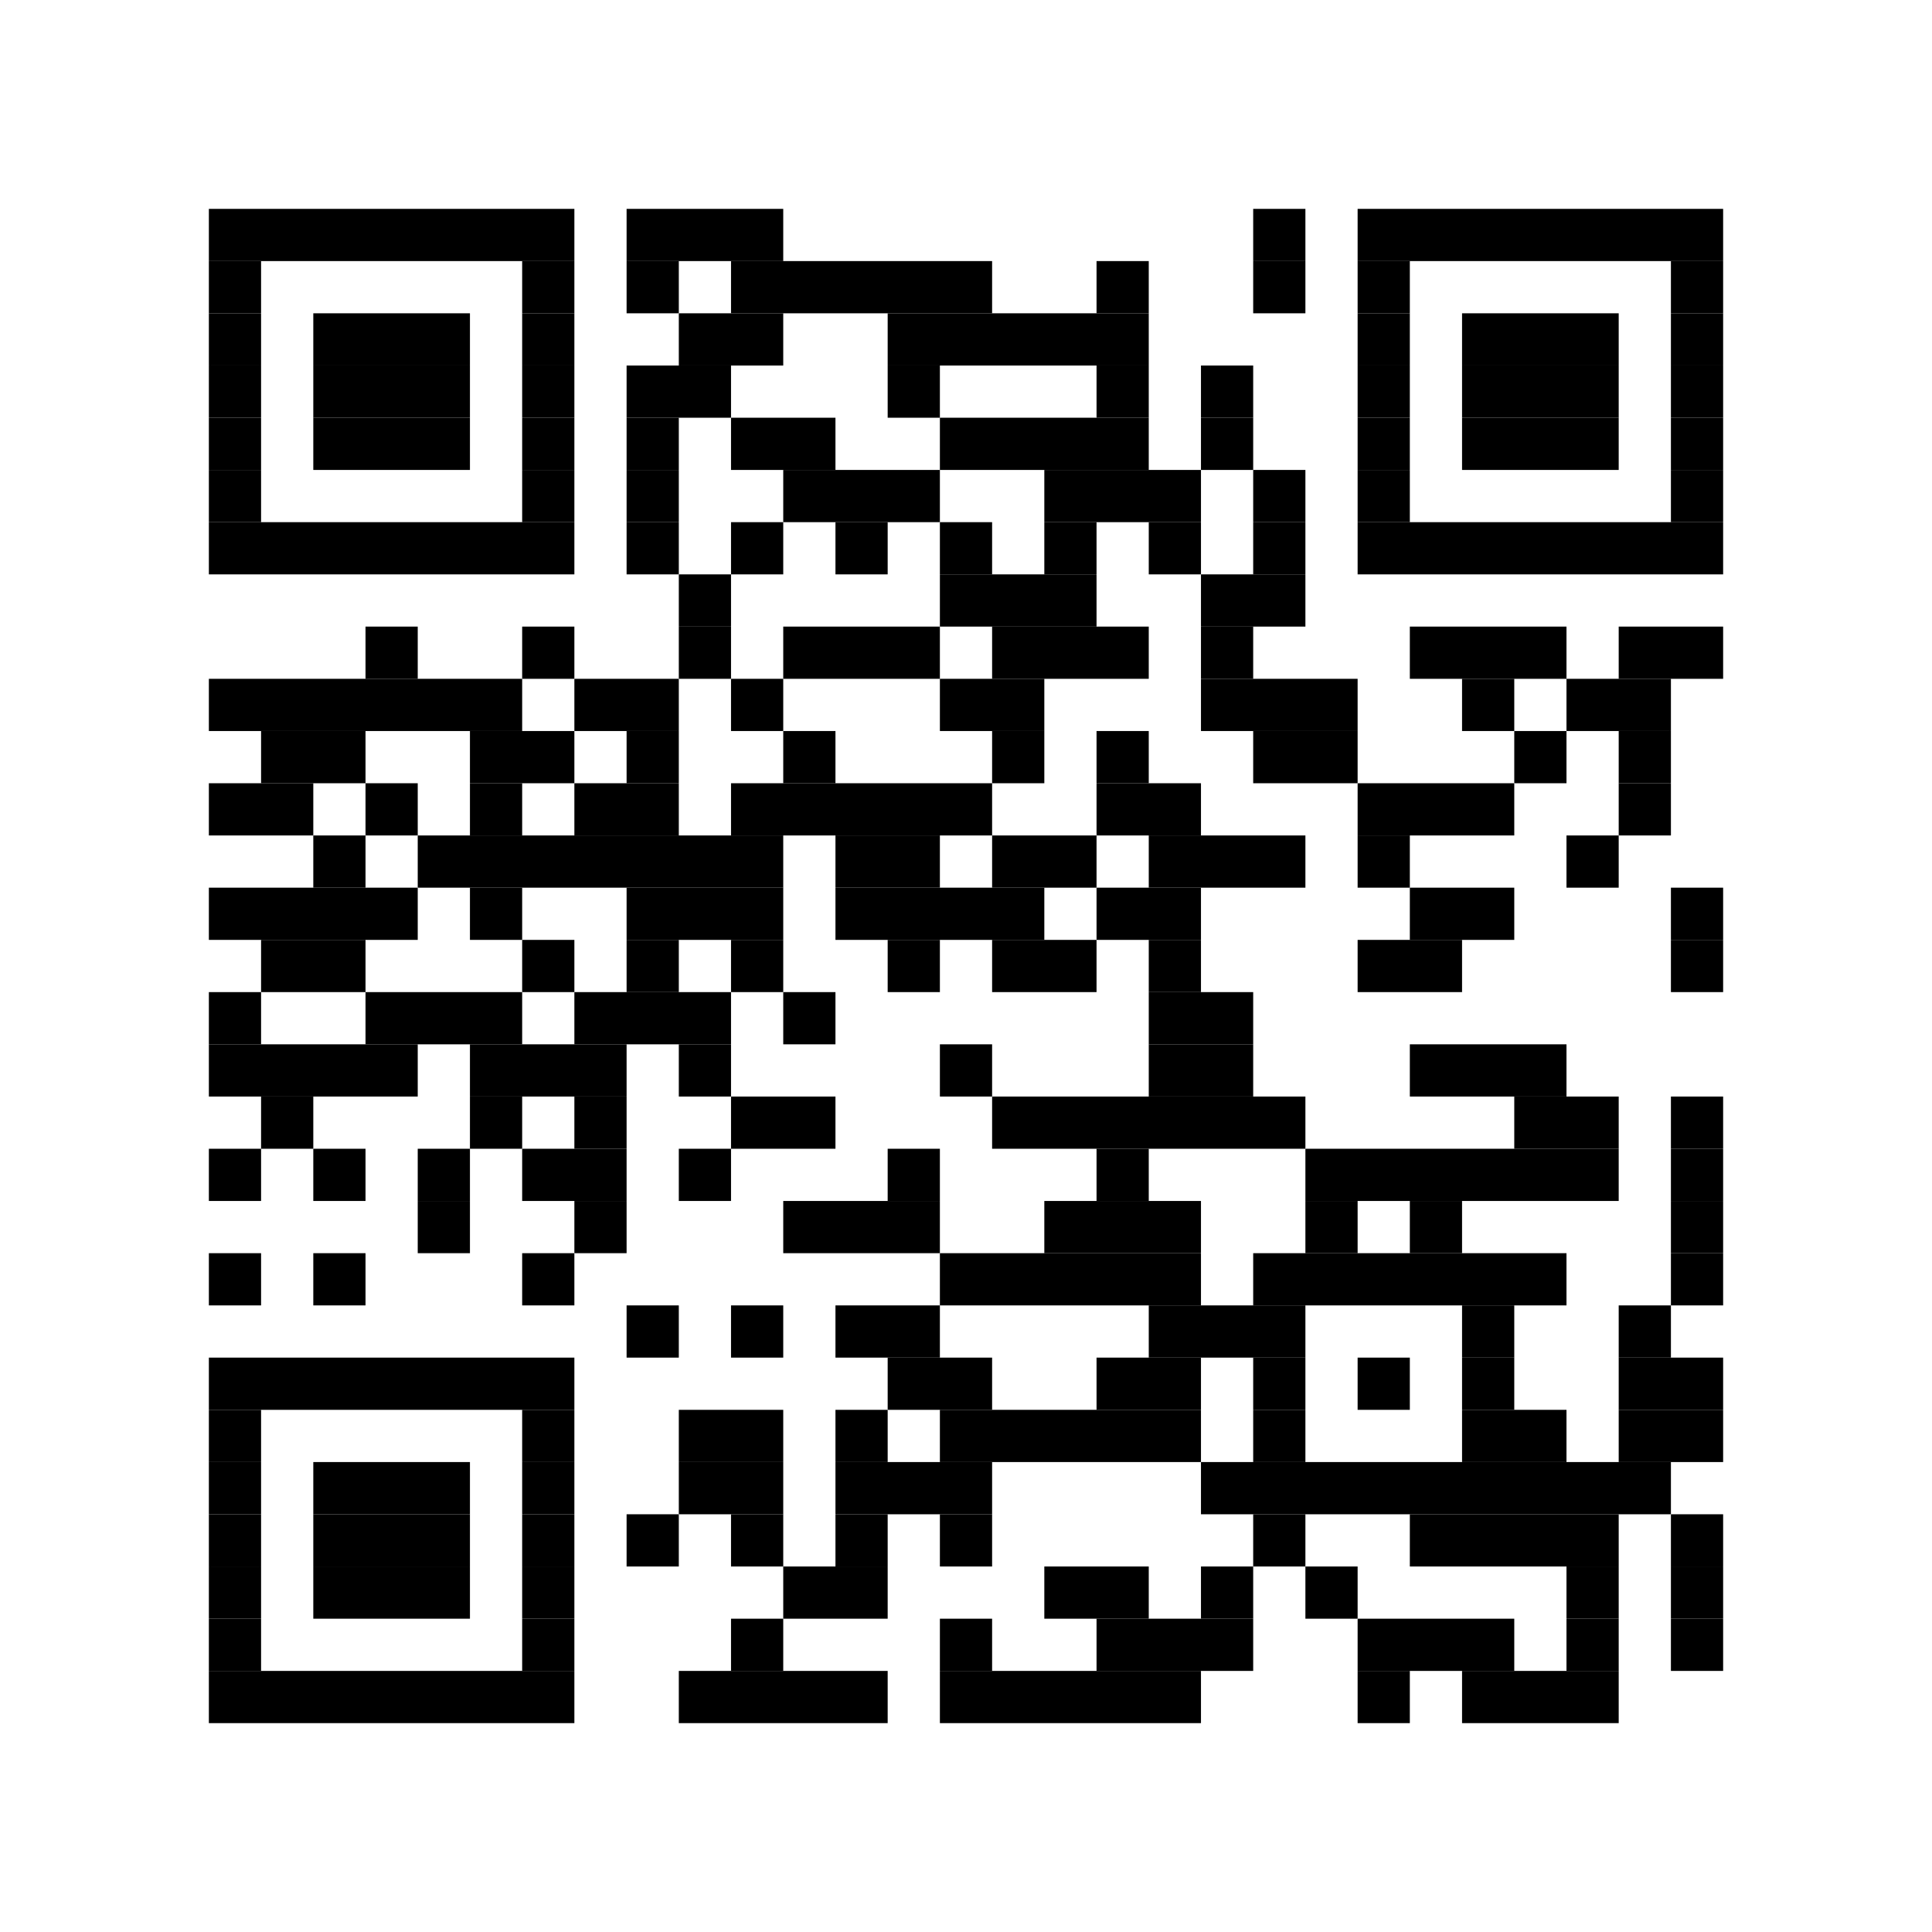
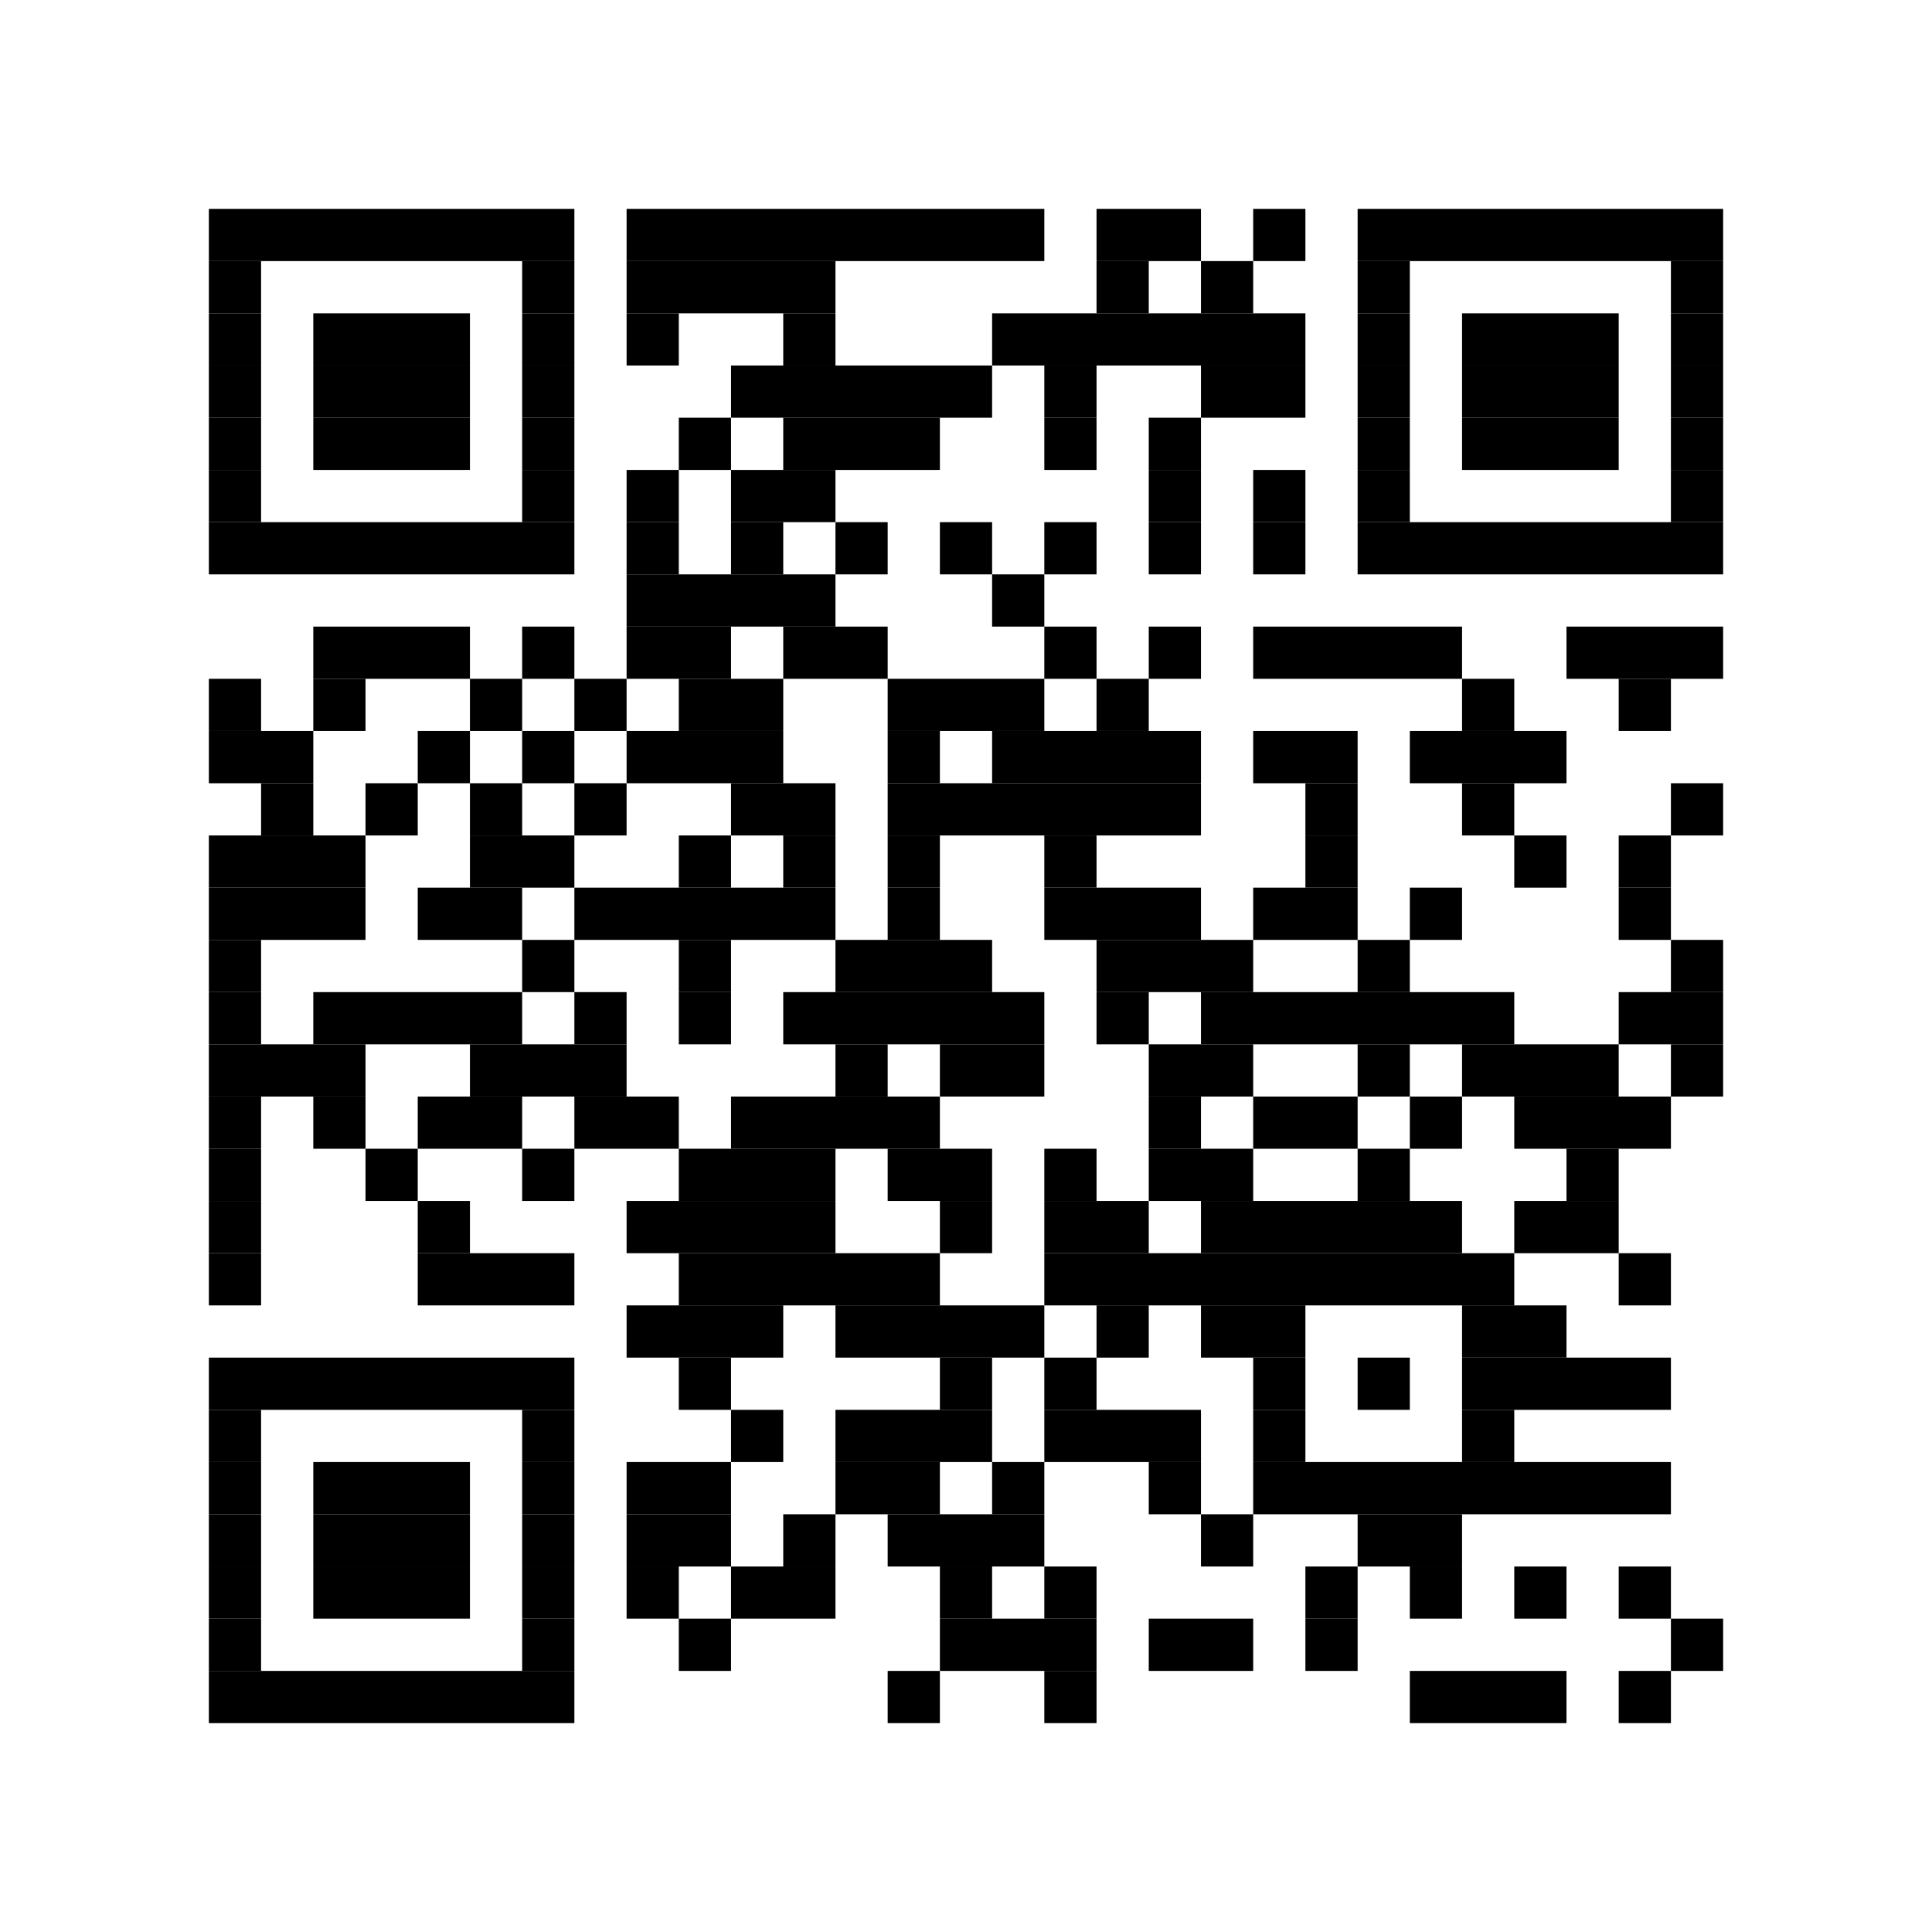
<svg xmlns="http://www.w3.org/2000/svg" width="3.92cm" height="3.92cm" viewBox="0 0 37 37" preserveAspectRatio="none" version="1.1">
  <g id="QRcode">
    <rect x="0" y="0" width="37" height="37" fill="#ffffff" />
    <g id="Pattern">
      <rect x="4" y="4" width="7" height="1" fill="#000000" />
-       <rect x="12" y="4" width="3" height="1" fill="#000000" />
+       <rect x="12" y="4" width="8" height="1" fill="#000000" />
+       <rect x="21" y="4" width="2" height="1" fill="#000000" />
      <rect x="24" y="4" width="1" height="1" fill="#000000" />
      <rect x="26" y="4" width="7" height="1" fill="#000000" />
      <rect x="4" y="5" width="1" height="1" fill="#000000" />
      <rect x="10" y="5" width="1" height="1" fill="#000000" />
-       <rect x="12" y="5" width="1" height="1" fill="#000000" />
-       <rect x="14" y="5" width="5" height="1" fill="#000000" />
+       <rect x="12" y="5" width="4" height="1" fill="#000000" />
      <rect x="21" y="5" width="1" height="1" fill="#000000" />
-       <rect x="24" y="5" width="1" height="1" fill="#000000" />
+       <rect x="23" y="5" width="1" height="1" fill="#000000" />
      <rect x="26" y="5" width="1" height="1" fill="#000000" />
      <rect x="32" y="5" width="1" height="1" fill="#000000" />
      <rect x="4" y="6" width="1" height="1" fill="#000000" />
      <rect x="6" y="6" width="3" height="1" fill="#000000" />
      <rect x="10" y="6" width="1" height="1" fill="#000000" />
-       <rect x="13" y="6" width="2" height="1" fill="#000000" />
-       <rect x="17" y="6" width="5" height="1" fill="#000000" />
+       <rect x="12" y="6" width="1" height="1" fill="#000000" />
+       <rect x="15" y="6" width="1" height="1" fill="#000000" />
+       <rect x="19" y="6" width="6" height="1" fill="#000000" />
      <rect x="26" y="6" width="1" height="1" fill="#000000" />
      <rect x="28" y="6" width="3" height="1" fill="#000000" />
      <rect x="32" y="6" width="1" height="1" fill="#000000" />
      <rect x="4" y="7" width="1" height="1" fill="#000000" />
      <rect x="6" y="7" width="3" height="1" fill="#000000" />
      <rect x="10" y="7" width="1" height="1" fill="#000000" />
-       <rect x="12" y="7" width="2" height="1" fill="#000000" />
-       <rect x="17" y="7" width="1" height="1" fill="#000000" />
-       <rect x="21" y="7" width="1" height="1" fill="#000000" />
-       <rect x="23" y="7" width="1" height="1" fill="#000000" />
+       <rect x="14" y="7" width="5" height="1" fill="#000000" />
+       <rect x="20" y="7" width="1" height="1" fill="#000000" />
+       <rect x="23" y="7" width="2" height="1" fill="#000000" />
      <rect x="26" y="7" width="1" height="1" fill="#000000" />
      <rect x="28" y="7" width="3" height="1" fill="#000000" />
      <rect x="32" y="7" width="1" height="1" fill="#000000" />
      <rect x="4" y="8" width="1" height="1" fill="#000000" />
      <rect x="6" y="8" width="3" height="1" fill="#000000" />
      <rect x="10" y="8" width="1" height="1" fill="#000000" />
-       <rect x="12" y="8" width="1" height="1" fill="#000000" />
-       <rect x="14" y="8" width="2" height="1" fill="#000000" />
-       <rect x="18" y="8" width="4" height="1" fill="#000000" />
-       <rect x="23" y="8" width="1" height="1" fill="#000000" />
+       <rect x="13" y="8" width="1" height="1" fill="#000000" />
+       <rect x="15" y="8" width="3" height="1" fill="#000000" />
+       <rect x="20" y="8" width="1" height="1" fill="#000000" />
+       <rect x="22" y="8" width="1" height="1" fill="#000000" />
      <rect x="26" y="8" width="1" height="1" fill="#000000" />
      <rect x="28" y="8" width="3" height="1" fill="#000000" />
      <rect x="32" y="8" width="1" height="1" fill="#000000" />
      <rect x="4" y="9" width="1" height="1" fill="#000000" />
      <rect x="10" y="9" width="1" height="1" fill="#000000" />
      <rect x="12" y="9" width="1" height="1" fill="#000000" />
-       <rect x="15" y="9" width="3" height="1" fill="#000000" />
-       <rect x="20" y="9" width="3" height="1" fill="#000000" />
+       <rect x="14" y="9" width="2" height="1" fill="#000000" />
+       <rect x="22" y="9" width="1" height="1" fill="#000000" />
      <rect x="24" y="9" width="1" height="1" fill="#000000" />
      <rect x="26" y="9" width="1" height="1" fill="#000000" />
      <rect x="32" y="9" width="1" height="1" fill="#000000" />
      <rect x="4" y="10" width="7" height="1" fill="#000000" />
      <rect x="12" y="10" width="1" height="1" fill="#000000" />
      <rect x="14" y="10" width="1" height="1" fill="#000000" />
      <rect x="16" y="10" width="1" height="1" fill="#000000" />
      <rect x="18" y="10" width="1" height="1" fill="#000000" />
      <rect x="20" y="10" width="1" height="1" fill="#000000" />
      <rect x="22" y="10" width="1" height="1" fill="#000000" />
      <rect x="24" y="10" width="1" height="1" fill="#000000" />
      <rect x="26" y="10" width="7" height="1" fill="#000000" />
-       <rect x="13" y="11" width="1" height="1" fill="#000000" />
-       <rect x="18" y="11" width="3" height="1" fill="#000000" />
-       <rect x="23" y="11" width="2" height="1" fill="#000000" />
-       <rect x="7" y="12" width="1" height="1" fill="#000000" />
+       <rect x="12" y="11" width="4" height="1" fill="#000000" />
+       <rect x="19" y="11" width="1" height="1" fill="#000000" />
+       <rect x="6" y="12" width="3" height="1" fill="#000000" />
      <rect x="10" y="12" width="1" height="1" fill="#000000" />
-       <rect x="13" y="12" width="1" height="1" fill="#000000" />
-       <rect x="15" y="12" width="3" height="1" fill="#000000" />
-       <rect x="19" y="12" width="3" height="1" fill="#000000" />
-       <rect x="23" y="12" width="1" height="1" fill="#000000" />
-       <rect x="27" y="12" width="3" height="1" fill="#000000" />
-       <rect x="31" y="12" width="2" height="1" fill="#000000" />
-       <rect x="4" y="13" width="6" height="1" fill="#000000" />
-       <rect x="11" y="13" width="2" height="1" fill="#000000" />
-       <rect x="14" y="13" width="1" height="1" fill="#000000" />
-       <rect x="18" y="13" width="2" height="1" fill="#000000" />
-       <rect x="23" y="13" width="3" height="1" fill="#000000" />
+       <rect x="12" y="12" width="2" height="1" fill="#000000" />
+       <rect x="15" y="12" width="2" height="1" fill="#000000" />
+       <rect x="20" y="12" width="1" height="1" fill="#000000" />
+       <rect x="22" y="12" width="1" height="1" fill="#000000" />
+       <rect x="24" y="12" width="4" height="1" fill="#000000" />
+       <rect x="30" y="12" width="3" height="1" fill="#000000" />
+       <rect x="4" y="13" width="1" height="1" fill="#000000" />
+       <rect x="6" y="13" width="1" height="1" fill="#000000" />
+       <rect x="9" y="13" width="1" height="1" fill="#000000" />
+       <rect x="11" y="13" width="1" height="1" fill="#000000" />
+       <rect x="13" y="13" width="2" height="1" fill="#000000" />
+       <rect x="17" y="13" width="3" height="1" fill="#000000" />
+       <rect x="21" y="13" width="1" height="1" fill="#000000" />
      <rect x="28" y="13" width="1" height="1" fill="#000000" />
-       <rect x="30" y="13" width="2" height="1" fill="#000000" />
-       <rect x="5" y="14" width="2" height="1" fill="#000000" />
-       <rect x="9" y="14" width="2" height="1" fill="#000000" />
-       <rect x="12" y="14" width="1" height="1" fill="#000000" />
-       <rect x="15" y="14" width="1" height="1" fill="#000000" />
-       <rect x="19" y="14" width="1" height="1" fill="#000000" />
-       <rect x="21" y="14" width="1" height="1" fill="#000000" />
+       <rect x="31" y="13" width="1" height="1" fill="#000000" />
+       <rect x="4" y="14" width="2" height="1" fill="#000000" />
+       <rect x="8" y="14" width="1" height="1" fill="#000000" />
+       <rect x="10" y="14" width="1" height="1" fill="#000000" />
+       <rect x="12" y="14" width="3" height="1" fill="#000000" />
+       <rect x="17" y="14" width="1" height="1" fill="#000000" />
+       <rect x="19" y="14" width="4" height="1" fill="#000000" />
      <rect x="24" y="14" width="2" height="1" fill="#000000" />
-       <rect x="29" y="14" width="1" height="1" fill="#000000" />
-       <rect x="31" y="14" width="1" height="1" fill="#000000" />
-       <rect x="4" y="15" width="2" height="1" fill="#000000" />
+       <rect x="27" y="14" width="3" height="1" fill="#000000" />
+       <rect x="5" y="15" width="1" height="1" fill="#000000" />
      <rect x="7" y="15" width="1" height="1" fill="#000000" />
      <rect x="9" y="15" width="1" height="1" fill="#000000" />
-       <rect x="11" y="15" width="2" height="1" fill="#000000" />
-       <rect x="14" y="15" width="5" height="1" fill="#000000" />
-       <rect x="21" y="15" width="2" height="1" fill="#000000" />
-       <rect x="26" y="15" width="3" height="1" fill="#000000" />
-       <rect x="31" y="15" width="1" height="1" fill="#000000" />
-       <rect x="6" y="16" width="1" height="1" fill="#000000" />
-       <rect x="8" y="16" width="7" height="1" fill="#000000" />
-       <rect x="16" y="16" width="2" height="1" fill="#000000" />
-       <rect x="19" y="16" width="2" height="1" fill="#000000" />
-       <rect x="22" y="16" width="3" height="1" fill="#000000" />
-       <rect x="26" y="16" width="1" height="1" fill="#000000" />
-       <rect x="30" y="16" width="1" height="1" fill="#000000" />
-       <rect x="4" y="17" width="4" height="1" fill="#000000" />
-       <rect x="9" y="17" width="1" height="1" fill="#000000" />
-       <rect x="12" y="17" width="3" height="1" fill="#000000" />
-       <rect x="16" y="17" width="4" height="1" fill="#000000" />
-       <rect x="21" y="17" width="2" height="1" fill="#000000" />
-       <rect x="27" y="17" width="2" height="1" fill="#000000" />
-       <rect x="32" y="17" width="1" height="1" fill="#000000" />
-       <rect x="5" y="18" width="2" height="1" fill="#000000" />
+       <rect x="11" y="15" width="1" height="1" fill="#000000" />
+       <rect x="14" y="15" width="2" height="1" fill="#000000" />
+       <rect x="17" y="15" width="6" height="1" fill="#000000" />
+       <rect x="25" y="15" width="1" height="1" fill="#000000" />
+       <rect x="28" y="15" width="1" height="1" fill="#000000" />
+       <rect x="32" y="15" width="1" height="1" fill="#000000" />
+       <rect x="4" y="16" width="3" height="1" fill="#000000" />
+       <rect x="9" y="16" width="2" height="1" fill="#000000" />
+       <rect x="13" y="16" width="1" height="1" fill="#000000" />
+       <rect x="15" y="16" width="1" height="1" fill="#000000" />
+       <rect x="17" y="16" width="1" height="1" fill="#000000" />
+       <rect x="20" y="16" width="1" height="1" fill="#000000" />
+       <rect x="25" y="16" width="1" height="1" fill="#000000" />
+       <rect x="29" y="16" width="1" height="1" fill="#000000" />
+       <rect x="31" y="16" width="1" height="1" fill="#000000" />
+       <rect x="4" y="17" width="3" height="1" fill="#000000" />
+       <rect x="8" y="17" width="2" height="1" fill="#000000" />
+       <rect x="11" y="17" width="5" height="1" fill="#000000" />
+       <rect x="17" y="17" width="1" height="1" fill="#000000" />
+       <rect x="20" y="17" width="3" height="1" fill="#000000" />
+       <rect x="24" y="17" width="2" height="1" fill="#000000" />
+       <rect x="27" y="17" width="1" height="1" fill="#000000" />
+       <rect x="31" y="17" width="1" height="1" fill="#000000" />
+       <rect x="4" y="18" width="1" height="1" fill="#000000" />
      <rect x="10" y="18" width="1" height="1" fill="#000000" />
-       <rect x="12" y="18" width="1" height="1" fill="#000000" />
-       <rect x="14" y="18" width="1" height="1" fill="#000000" />
-       <rect x="17" y="18" width="1" height="1" fill="#000000" />
-       <rect x="19" y="18" width="2" height="1" fill="#000000" />
-       <rect x="22" y="18" width="1" height="1" fill="#000000" />
-       <rect x="26" y="18" width="2" height="1" fill="#000000" />
+       <rect x="13" y="18" width="1" height="1" fill="#000000" />
+       <rect x="16" y="18" width="3" height="1" fill="#000000" />
+       <rect x="21" y="18" width="3" height="1" fill="#000000" />
+       <rect x="26" y="18" width="1" height="1" fill="#000000" />
      <rect x="32" y="18" width="1" height="1" fill="#000000" />
      <rect x="4" y="19" width="1" height="1" fill="#000000" />
-       <rect x="7" y="19" width="3" height="1" fill="#000000" />
-       <rect x="11" y="19" width="3" height="1" fill="#000000" />
-       <rect x="15" y="19" width="1" height="1" fill="#000000" />
-       <rect x="22" y="19" width="2" height="1" fill="#000000" />
-       <rect x="4" y="20" width="4" height="1" fill="#000000" />
+       <rect x="6" y="19" width="4" height="1" fill="#000000" />
+       <rect x="11" y="19" width="1" height="1" fill="#000000" />
+       <rect x="13" y="19" width="1" height="1" fill="#000000" />
+       <rect x="15" y="19" width="5" height="1" fill="#000000" />
+       <rect x="21" y="19" width="1" height="1" fill="#000000" />
+       <rect x="23" y="19" width="6" height="1" fill="#000000" />
+       <rect x="31" y="19" width="2" height="1" fill="#000000" />
+       <rect x="4" y="20" width="3" height="1" fill="#000000" />
      <rect x="9" y="20" width="3" height="1" fill="#000000" />
-       <rect x="13" y="20" width="1" height="1" fill="#000000" />
-       <rect x="18" y="20" width="1" height="1" fill="#000000" />
+       <rect x="16" y="20" width="1" height="1" fill="#000000" />
+       <rect x="18" y="20" width="2" height="1" fill="#000000" />
      <rect x="22" y="20" width="2" height="1" fill="#000000" />
-       <rect x="27" y="20" width="3" height="1" fill="#000000" />
-       <rect x="5" y="21" width="1" height="1" fill="#000000" />
-       <rect x="9" y="21" width="1" height="1" fill="#000000" />
-       <rect x="11" y="21" width="1" height="1" fill="#000000" />
-       <rect x="14" y="21" width="2" height="1" fill="#000000" />
-       <rect x="19" y="21" width="6" height="1" fill="#000000" />
-       <rect x="29" y="21" width="2" height="1" fill="#000000" />
-       <rect x="32" y="21" width="1" height="1" fill="#000000" />
+       <rect x="26" y="20" width="1" height="1" fill="#000000" />
+       <rect x="28" y="20" width="3" height="1" fill="#000000" />
+       <rect x="32" y="20" width="1" height="1" fill="#000000" />
+       <rect x="4" y="21" width="1" height="1" fill="#000000" />
+       <rect x="6" y="21" width="1" height="1" fill="#000000" />
+       <rect x="8" y="21" width="2" height="1" fill="#000000" />
+       <rect x="11" y="21" width="2" height="1" fill="#000000" />
+       <rect x="14" y="21" width="4" height="1" fill="#000000" />
+       <rect x="22" y="21" width="1" height="1" fill="#000000" />
+       <rect x="24" y="21" width="2" height="1" fill="#000000" />
+       <rect x="27" y="21" width="1" height="1" fill="#000000" />
+       <rect x="29" y="21" width="3" height="1" fill="#000000" />
      <rect x="4" y="22" width="1" height="1" fill="#000000" />
-       <rect x="6" y="22" width="1" height="1" fill="#000000" />
-       <rect x="8" y="22" width="1" height="1" fill="#000000" />
-       <rect x="10" y="22" width="2" height="1" fill="#000000" />
-       <rect x="13" y="22" width="1" height="1" fill="#000000" />
-       <rect x="17" y="22" width="1" height="1" fill="#000000" />
-       <rect x="21" y="22" width="1" height="1" fill="#000000" />
-       <rect x="25" y="22" width="6" height="1" fill="#000000" />
-       <rect x="32" y="22" width="1" height="1" fill="#000000" />
+       <rect x="7" y="22" width="1" height="1" fill="#000000" />
+       <rect x="10" y="22" width="1" height="1" fill="#000000" />
+       <rect x="13" y="22" width="3" height="1" fill="#000000" />
+       <rect x="17" y="22" width="2" height="1" fill="#000000" />
+       <rect x="20" y="22" width="1" height="1" fill="#000000" />
+       <rect x="22" y="22" width="2" height="1" fill="#000000" />
+       <rect x="26" y="22" width="1" height="1" fill="#000000" />
+       <rect x="30" y="22" width="1" height="1" fill="#000000" />
+       <rect x="4" y="23" width="1" height="1" fill="#000000" />
      <rect x="8" y="23" width="1" height="1" fill="#000000" />
-       <rect x="11" y="23" width="1" height="1" fill="#000000" />
-       <rect x="15" y="23" width="3" height="1" fill="#000000" />
-       <rect x="20" y="23" width="3" height="1" fill="#000000" />
-       <rect x="25" y="23" width="1" height="1" fill="#000000" />
-       <rect x="27" y="23" width="1" height="1" fill="#000000" />
-       <rect x="32" y="23" width="1" height="1" fill="#000000" />
+       <rect x="12" y="23" width="4" height="1" fill="#000000" />
+       <rect x="18" y="23" width="1" height="1" fill="#000000" />
+       <rect x="20" y="23" width="2" height="1" fill="#000000" />
+       <rect x="23" y="23" width="5" height="1" fill="#000000" />
+       <rect x="29" y="23" width="2" height="1" fill="#000000" />
      <rect x="4" y="24" width="1" height="1" fill="#000000" />
-       <rect x="6" y="24" width="1" height="1" fill="#000000" />
-       <rect x="10" y="24" width="1" height="1" fill="#000000" />
-       <rect x="18" y="24" width="5" height="1" fill="#000000" />
-       <rect x="24" y="24" width="6" height="1" fill="#000000" />
-       <rect x="32" y="24" width="1" height="1" fill="#000000" />
-       <rect x="12" y="25" width="1" height="1" fill="#000000" />
-       <rect x="14" y="25" width="1" height="1" fill="#000000" />
-       <rect x="16" y="25" width="2" height="1" fill="#000000" />
-       <rect x="22" y="25" width="3" height="1" fill="#000000" />
-       <rect x="28" y="25" width="1" height="1" fill="#000000" />
-       <rect x="31" y="25" width="1" height="1" fill="#000000" />
+       <rect x="8" y="24" width="3" height="1" fill="#000000" />
+       <rect x="13" y="24" width="5" height="1" fill="#000000" />
+       <rect x="20" y="24" width="9" height="1" fill="#000000" />
+       <rect x="31" y="24" width="1" height="1" fill="#000000" />
+       <rect x="12" y="25" width="3" height="1" fill="#000000" />
+       <rect x="16" y="25" width="4" height="1" fill="#000000" />
+       <rect x="21" y="25" width="1" height="1" fill="#000000" />
+       <rect x="23" y="25" width="2" height="1" fill="#000000" />
+       <rect x="28" y="25" width="2" height="1" fill="#000000" />
      <rect x="4" y="26" width="7" height="1" fill="#000000" />
-       <rect x="17" y="26" width="2" height="1" fill="#000000" />
-       <rect x="21" y="26" width="2" height="1" fill="#000000" />
+       <rect x="13" y="26" width="1" height="1" fill="#000000" />
+       <rect x="18" y="26" width="1" height="1" fill="#000000" />
+       <rect x="20" y="26" width="1" height="1" fill="#000000" />
      <rect x="24" y="26" width="1" height="1" fill="#000000" />
      <rect x="26" y="26" width="1" height="1" fill="#000000" />
-       <rect x="28" y="26" width="1" height="1" fill="#000000" />
-       <rect x="31" y="26" width="2" height="1" fill="#000000" />
+       <rect x="28" y="26" width="4" height="1" fill="#000000" />
      <rect x="4" y="27" width="1" height="1" fill="#000000" />
      <rect x="10" y="27" width="1" height="1" fill="#000000" />
-       <rect x="13" y="27" width="2" height="1" fill="#000000" />
-       <rect x="16" y="27" width="1" height="1" fill="#000000" />
-       <rect x="18" y="27" width="5" height="1" fill="#000000" />
+       <rect x="14" y="27" width="1" height="1" fill="#000000" />
+       <rect x="16" y="27" width="3" height="1" fill="#000000" />
+       <rect x="20" y="27" width="3" height="1" fill="#000000" />
      <rect x="24" y="27" width="1" height="1" fill="#000000" />
-       <rect x="28" y="27" width="2" height="1" fill="#000000" />
-       <rect x="31" y="27" width="2" height="1" fill="#000000" />
+       <rect x="28" y="27" width="1" height="1" fill="#000000" />
      <rect x="4" y="28" width="1" height="1" fill="#000000" />
      <rect x="6" y="28" width="3" height="1" fill="#000000" />
      <rect x="10" y="28" width="1" height="1" fill="#000000" />
-       <rect x="13" y="28" width="2" height="1" fill="#000000" />
-       <rect x="16" y="28" width="3" height="1" fill="#000000" />
-       <rect x="23" y="28" width="9" height="1" fill="#000000" />
+       <rect x="12" y="28" width="2" height="1" fill="#000000" />
+       <rect x="16" y="28" width="2" height="1" fill="#000000" />
+       <rect x="19" y="28" width="1" height="1" fill="#000000" />
+       <rect x="22" y="28" width="1" height="1" fill="#000000" />
+       <rect x="24" y="28" width="8" height="1" fill="#000000" />
      <rect x="4" y="29" width="1" height="1" fill="#000000" />
      <rect x="6" y="29" width="3" height="1" fill="#000000" />
      <rect x="10" y="29" width="1" height="1" fill="#000000" />
-       <rect x="12" y="29" width="1" height="1" fill="#000000" />
-       <rect x="14" y="29" width="1" height="1" fill="#000000" />
-       <rect x="16" y="29" width="1" height="1" fill="#000000" />
-       <rect x="18" y="29" width="1" height="1" fill="#000000" />
-       <rect x="24" y="29" width="1" height="1" fill="#000000" />
-       <rect x="27" y="29" width="4" height="1" fill="#000000" />
-       <rect x="32" y="29" width="1" height="1" fill="#000000" />
+       <rect x="12" y="29" width="2" height="1" fill="#000000" />
+       <rect x="15" y="29" width="1" height="1" fill="#000000" />
+       <rect x="17" y="29" width="3" height="1" fill="#000000" />
+       <rect x="23" y="29" width="1" height="1" fill="#000000" />
+       <rect x="26" y="29" width="2" height="1" fill="#000000" />
      <rect x="4" y="30" width="1" height="1" fill="#000000" />
      <rect x="6" y="30" width="3" height="1" fill="#000000" />
      <rect x="10" y="30" width="1" height="1" fill="#000000" />
-       <rect x="15" y="30" width="2" height="1" fill="#000000" />
-       <rect x="20" y="30" width="2" height="1" fill="#000000" />
-       <rect x="23" y="30" width="1" height="1" fill="#000000" />
+       <rect x="12" y="30" width="1" height="1" fill="#000000" />
+       <rect x="14" y="30" width="2" height="1" fill="#000000" />
+       <rect x="18" y="30" width="1" height="1" fill="#000000" />
+       <rect x="20" y="30" width="1" height="1" fill="#000000" />
      <rect x="25" y="30" width="1" height="1" fill="#000000" />
-       <rect x="30" y="30" width="1" height="1" fill="#000000" />
-       <rect x="32" y="30" width="1" height="1" fill="#000000" />
+       <rect x="27" y="30" width="1" height="1" fill="#000000" />
+       <rect x="29" y="30" width="1" height="1" fill="#000000" />
+       <rect x="31" y="30" width="1" height="1" fill="#000000" />
      <rect x="4" y="31" width="1" height="1" fill="#000000" />
      <rect x="10" y="31" width="1" height="1" fill="#000000" />
-       <rect x="14" y="31" width="1" height="1" fill="#000000" />
-       <rect x="18" y="31" width="1" height="1" fill="#000000" />
-       <rect x="21" y="31" width="3" height="1" fill="#000000" />
-       <rect x="26" y="31" width="3" height="1" fill="#000000" />
-       <rect x="30" y="31" width="1" height="1" fill="#000000" />
+       <rect x="13" y="31" width="1" height="1" fill="#000000" />
+       <rect x="18" y="31" width="3" height="1" fill="#000000" />
+       <rect x="22" y="31" width="2" height="1" fill="#000000" />
+       <rect x="25" y="31" width="1" height="1" fill="#000000" />
      <rect x="32" y="31" width="1" height="1" fill="#000000" />
      <rect x="4" y="32" width="7" height="1" fill="#000000" />
-       <rect x="13" y="32" width="4" height="1" fill="#000000" />
-       <rect x="18" y="32" width="5" height="1" fill="#000000" />
-       <rect x="26" y="32" width="1" height="1" fill="#000000" />
-       <rect x="28" y="32" width="3" height="1" fill="#000000" />
+       <rect x="17" y="32" width="1" height="1" fill="#000000" />
+       <rect x="20" y="32" width="1" height="1" fill="#000000" />
+       <rect x="27" y="32" width="3" height="1" fill="#000000" />
+       <rect x="31" y="32" width="1" height="1" fill="#000000" />
    </g>
  </g>
</svg>
